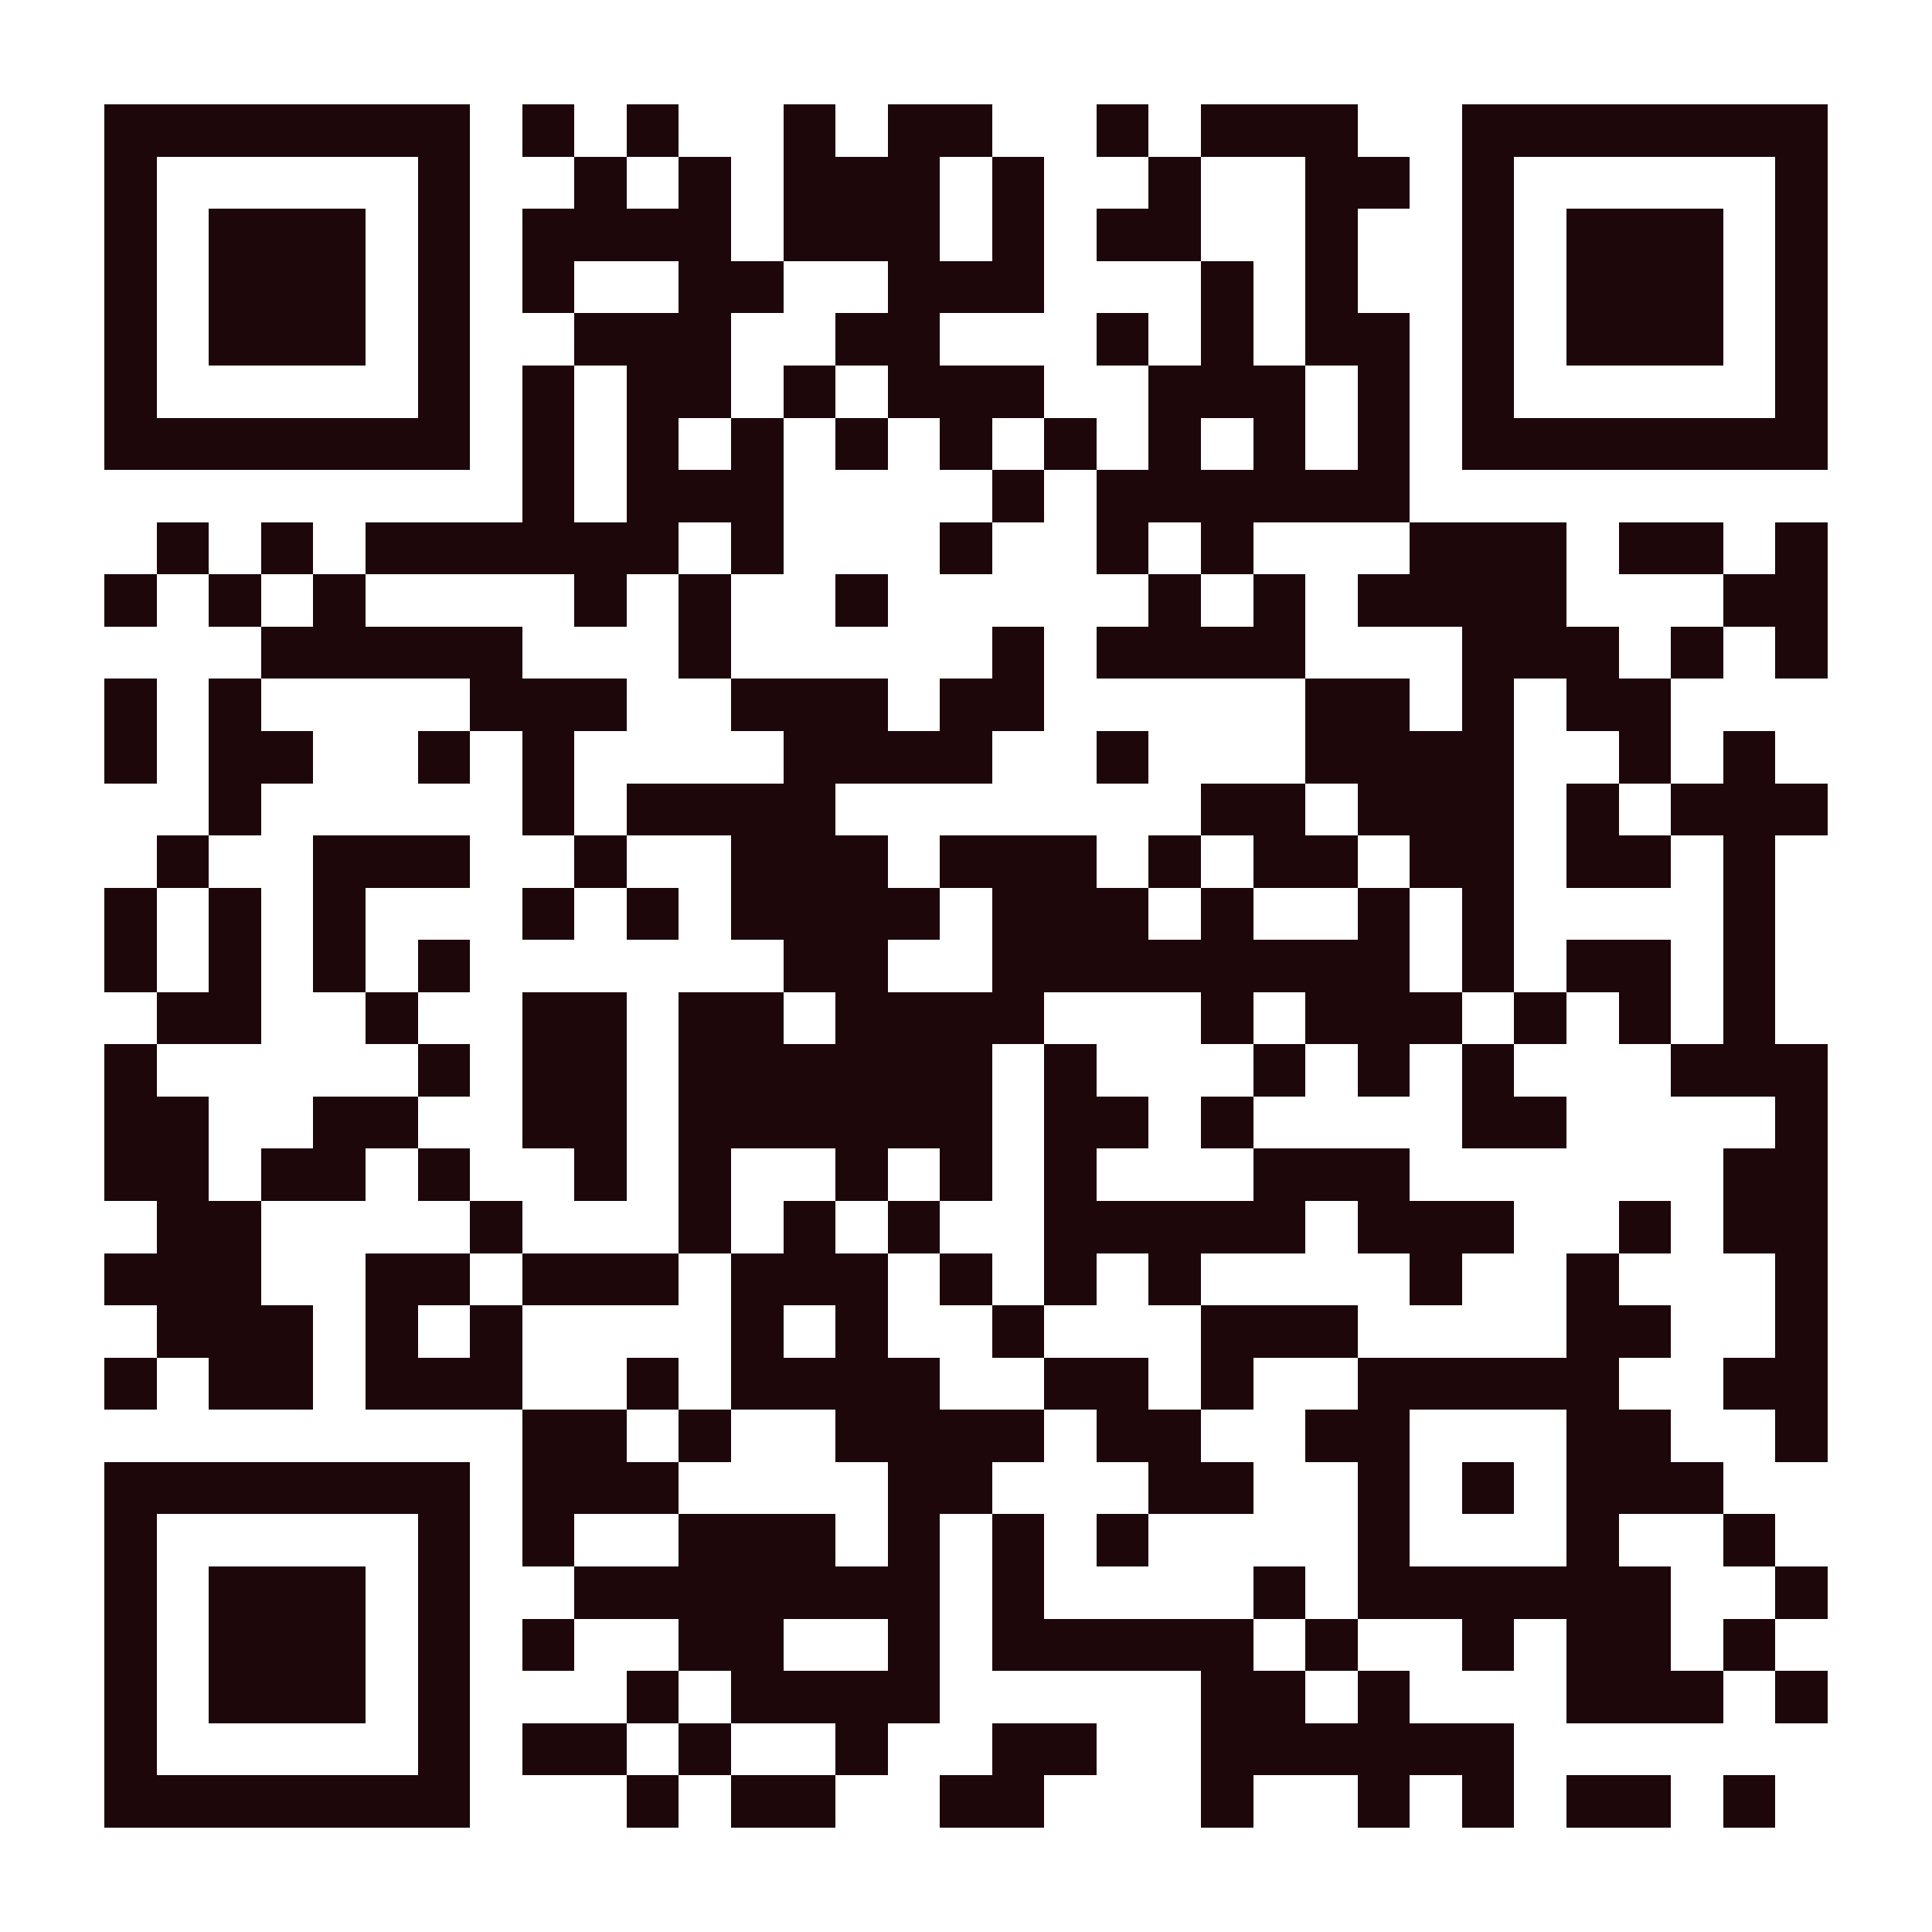
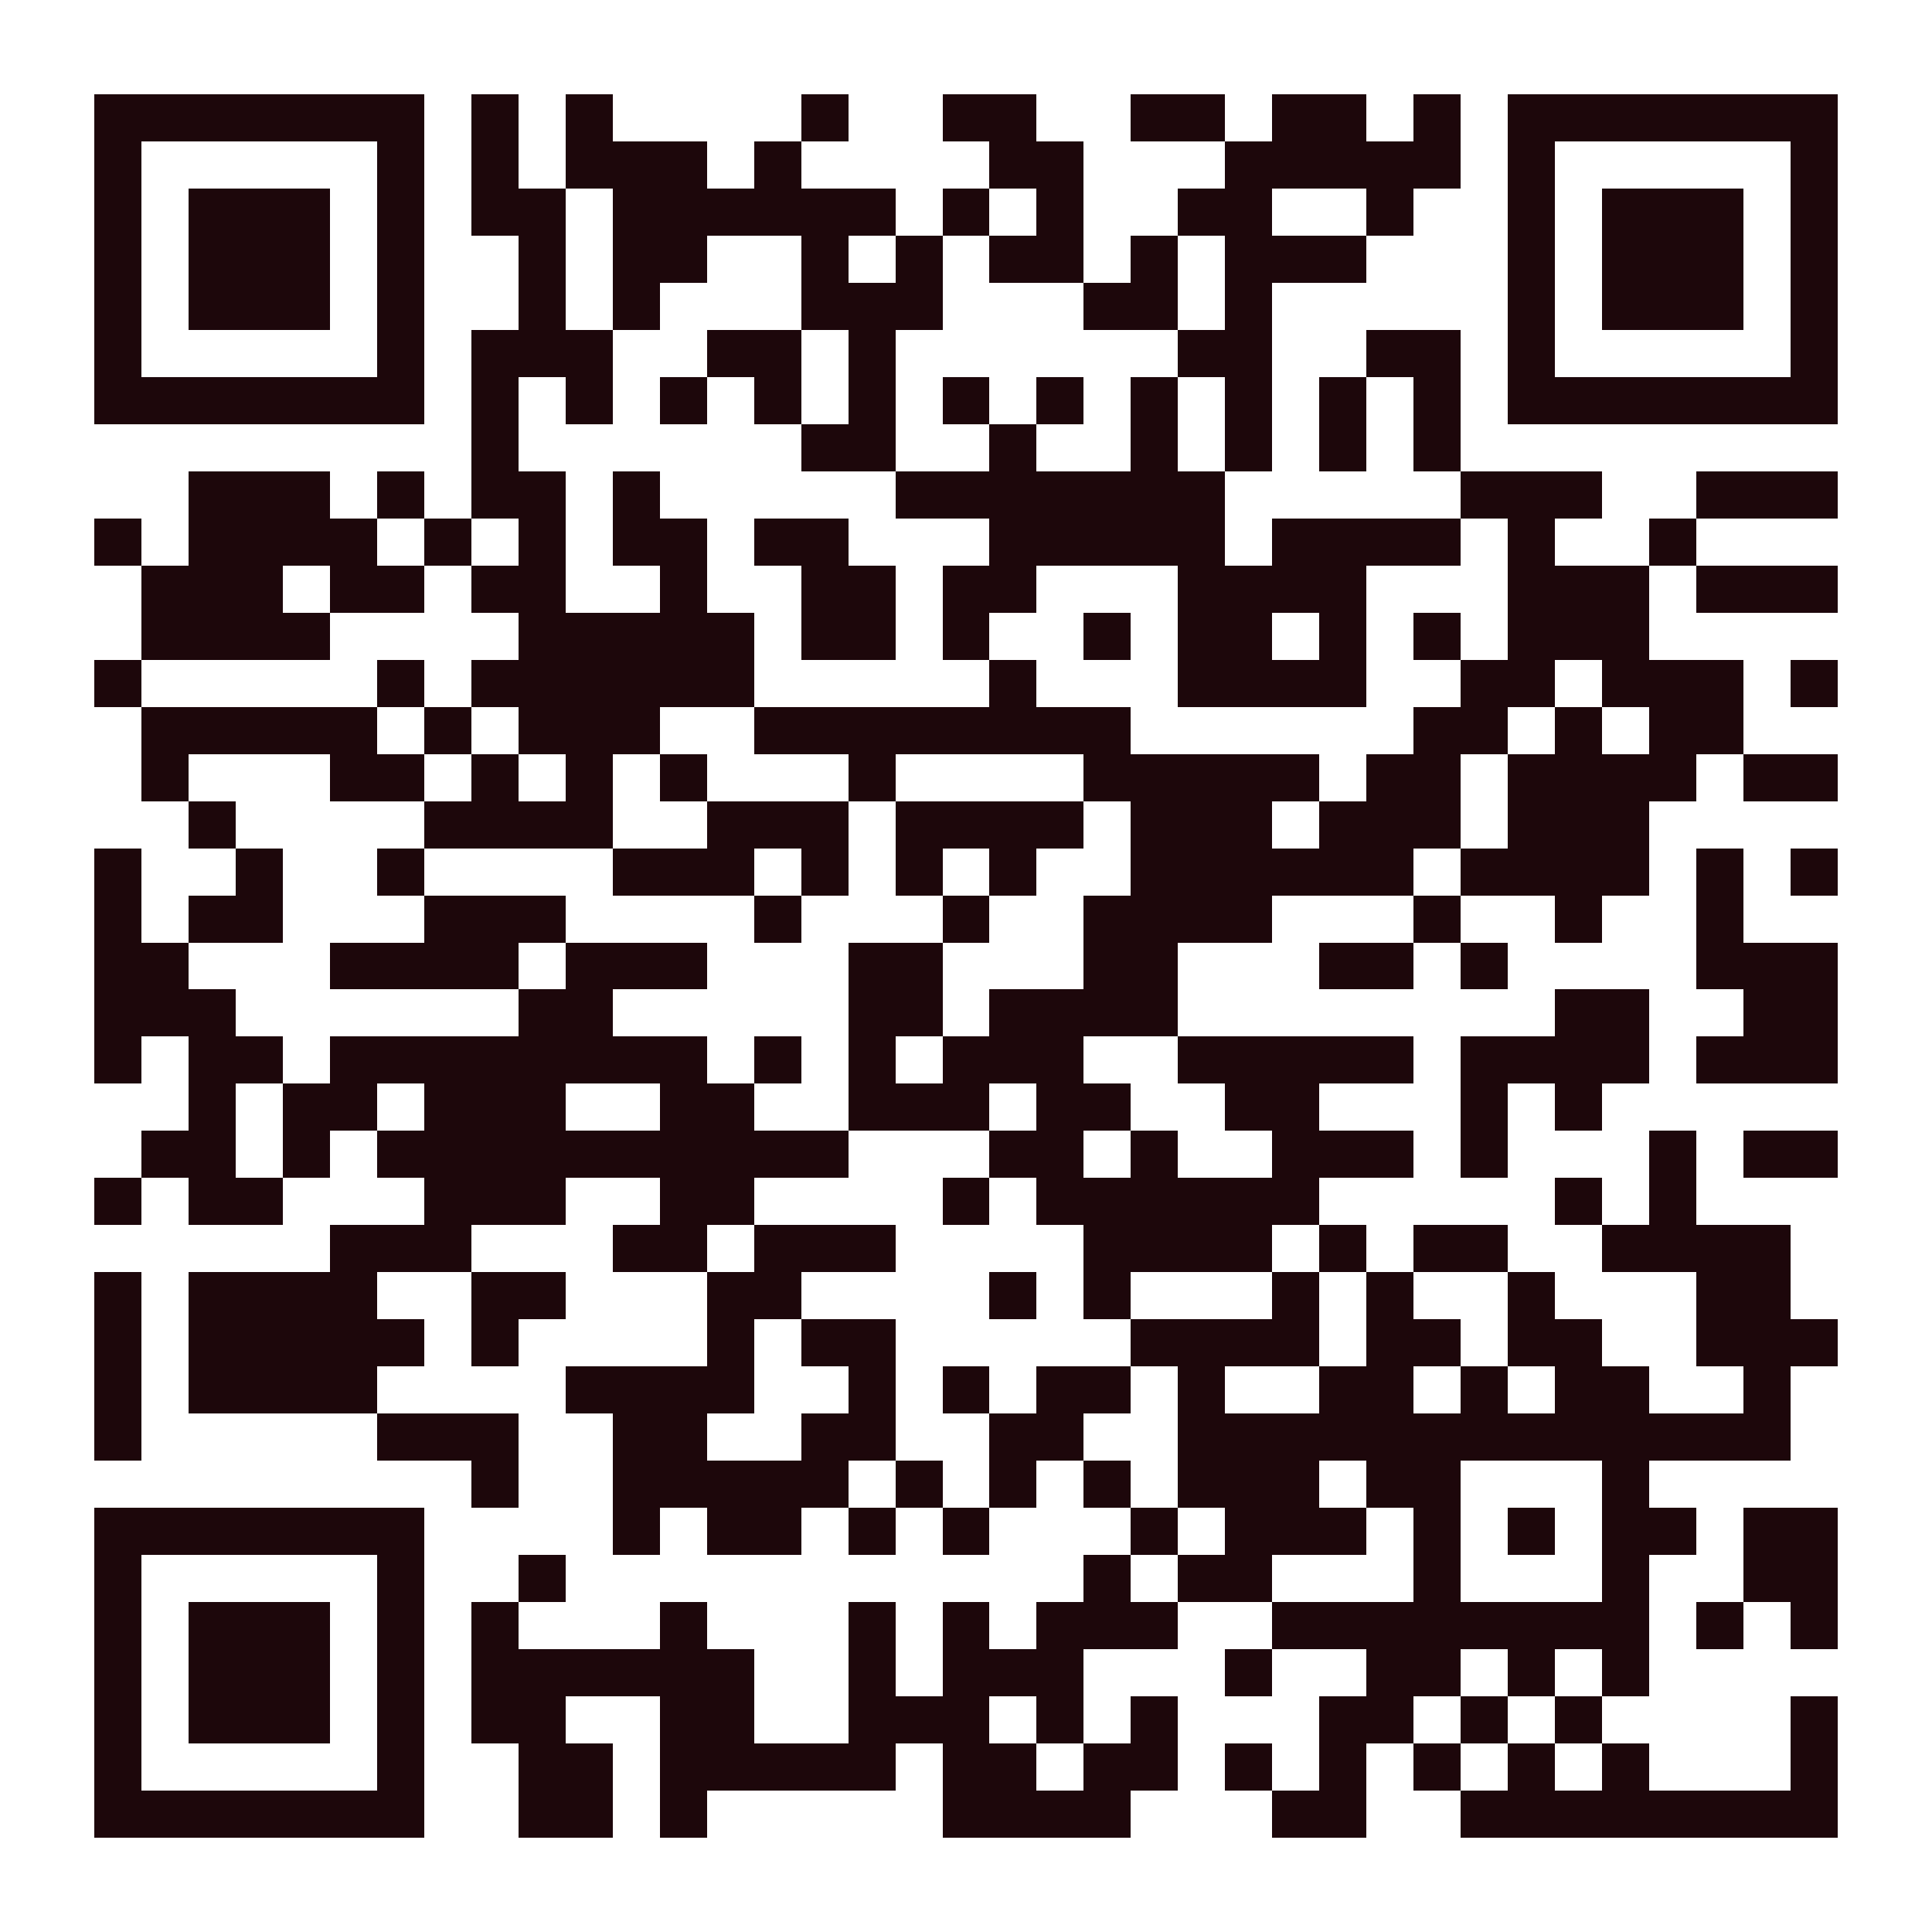
- <svg xmlns="http://www.w3.org/2000/svg" viewBox="-2 -2 37 37" shape-rendering="crispEdges">
-   <rect x="-2" y="-2" width="37" height="37" fill="#fff" />
-   <path fill="#1d070b" d="M0,0h1v1h-1zM1,0h1v1h-1zM2,0h1v1h-1zM3,0h1v1h-1zM4,0h1v1h-1zM5,0h1v1h-1zM6,0h1v1h-1zM8,0h1v1h-1zM10,0h1v1h-1zM13,0h1v1h-1zM15,0h1v1h-1zM16,0h1v1h-1zM19,0h1v1h-1zM21,0h1v1h-1zM22,0h1v1h-1zM23,0h1v1h-1zM26,0h1v1h-1zM27,0h1v1h-1zM28,0h1v1h-1zM29,0h1v1h-1zM30,0h1v1h-1zM31,0h1v1h-1zM32,0h1v1h-1zM0,1h1v1h-1zM6,1h1v1h-1zM9,1h1v1h-1zM11,1h1v1h-1zM13,1h1v1h-1zM14,1h1v1h-1zM15,1h1v1h-1zM17,1h1v1h-1zM20,1h1v1h-1zM23,1h1v1h-1zM24,1h1v1h-1zM26,1h1v1h-1zM32,1h1v1h-1zM0,2h1v1h-1zM2,2h1v1h-1zM3,2h1v1h-1zM4,2h1v1h-1zM6,2h1v1h-1zM8,2h1v1h-1zM9,2h1v1h-1zM10,2h1v1h-1zM11,2h1v1h-1zM13,2h1v1h-1zM14,2h1v1h-1zM15,2h1v1h-1zM17,2h1v1h-1zM19,2h1v1h-1zM20,2h1v1h-1zM23,2h1v1h-1zM26,2h1v1h-1zM28,2h1v1h-1zM29,2h1v1h-1zM30,2h1v1h-1zM32,2h1v1h-1zM0,3h1v1h-1zM2,3h1v1h-1zM3,3h1v1h-1zM4,3h1v1h-1zM6,3h1v1h-1zM8,3h1v1h-1zM11,3h1v1h-1zM12,3h1v1h-1zM15,3h1v1h-1zM16,3h1v1h-1zM17,3h1v1h-1zM21,3h1v1h-1zM23,3h1v1h-1zM26,3h1v1h-1zM28,3h1v1h-1zM29,3h1v1h-1zM30,3h1v1h-1zM32,3h1v1h-1zM0,4h1v1h-1zM2,4h1v1h-1zM3,4h1v1h-1zM4,4h1v1h-1zM6,4h1v1h-1zM9,4h1v1h-1zM10,4h1v1h-1zM11,4h1v1h-1zM14,4h1v1h-1zM15,4h1v1h-1zM19,4h1v1h-1zM21,4h1v1h-1zM23,4h1v1h-1zM24,4h1v1h-1zM26,4h1v1h-1zM28,4h1v1h-1zM29,4h1v1h-1zM30,4h1v1h-1zM32,4h1v1h-1zM0,5h1v1h-1zM6,5h1v1h-1zM8,5h1v1h-1zM10,5h1v1h-1zM11,5h1v1h-1zM13,5h1v1h-1zM15,5h1v1h-1zM16,5h1v1h-1zM17,5h1v1h-1zM20,5h1v1h-1zM21,5h1v1h-1zM22,5h1v1h-1zM24,5h1v1h-1zM26,5h1v1h-1zM32,5h1v1h-1zM0,6h1v1h-1zM1,6h1v1h-1zM2,6h1v1h-1zM3,6h1v1h-1zM4,6h1v1h-1zM5,6h1v1h-1zM6,6h1v1h-1zM8,6h1v1h-1zM10,6h1v1h-1zM12,6h1v1h-1zM14,6h1v1h-1zM16,6h1v1h-1zM18,6h1v1h-1zM20,6h1v1h-1zM22,6h1v1h-1zM24,6h1v1h-1zM26,6h1v1h-1zM27,6h1v1h-1zM28,6h1v1h-1zM29,6h1v1h-1zM30,6h1v1h-1zM31,6h1v1h-1zM32,6h1v1h-1zM8,7h1v1h-1zM10,7h1v1h-1zM11,7h1v1h-1zM12,7h1v1h-1zM17,7h1v1h-1zM19,7h1v1h-1zM20,7h1v1h-1zM21,7h1v1h-1zM22,7h1v1h-1zM23,7h1v1h-1zM24,7h1v1h-1zM1,8h1v1h-1zM3,8h1v1h-1zM5,8h1v1h-1zM6,8h1v1h-1zM7,8h1v1h-1zM8,8h1v1h-1zM9,8h1v1h-1zM10,8h1v1h-1zM12,8h1v1h-1zM16,8h1v1h-1zM19,8h1v1h-1zM21,8h1v1h-1zM25,8h1v1h-1zM26,8h1v1h-1zM27,8h1v1h-1zM29,8h1v1h-1zM30,8h1v1h-1zM32,8h1v1h-1zM0,9h1v1h-1zM2,9h1v1h-1zM4,9h1v1h-1zM9,9h1v1h-1zM11,9h1v1h-1zM14,9h1v1h-1zM20,9h1v1h-1zM22,9h1v1h-1zM24,9h1v1h-1zM25,9h1v1h-1zM26,9h1v1h-1zM27,9h1v1h-1zM31,9h1v1h-1zM32,9h1v1h-1zM3,10h1v1h-1zM4,10h1v1h-1zM5,10h1v1h-1zM6,10h1v1h-1zM7,10h1v1h-1zM11,10h1v1h-1zM17,10h1v1h-1zM19,10h1v1h-1zM20,10h1v1h-1zM21,10h1v1h-1zM22,10h1v1h-1zM26,10h1v1h-1zM27,10h1v1h-1zM28,10h1v1h-1zM30,10h1v1h-1zM32,10h1v1h-1zM0,11h1v1h-1zM2,11h1v1h-1zM7,11h1v1h-1zM8,11h1v1h-1zM9,11h1v1h-1zM12,11h1v1h-1zM13,11h1v1h-1zM14,11h1v1h-1zM16,11h1v1h-1zM17,11h1v1h-1zM23,11h1v1h-1zM24,11h1v1h-1zM26,11h1v1h-1zM28,11h1v1h-1zM29,11h1v1h-1zM0,12h1v1h-1zM2,12h1v1h-1zM3,12h1v1h-1zM6,12h1v1h-1zM8,12h1v1h-1zM13,12h1v1h-1zM14,12h1v1h-1zM15,12h1v1h-1zM16,12h1v1h-1zM19,12h1v1h-1zM23,12h1v1h-1zM24,12h1v1h-1zM25,12h1v1h-1zM26,12h1v1h-1zM29,12h1v1h-1zM31,12h1v1h-1zM2,13h1v1h-1zM8,13h1v1h-1zM10,13h1v1h-1zM11,13h1v1h-1zM12,13h1v1h-1zM13,13h1v1h-1zM21,13h1v1h-1zM22,13h1v1h-1zM24,13h1v1h-1zM25,13h1v1h-1zM26,13h1v1h-1zM28,13h1v1h-1zM30,13h1v1h-1zM31,13h1v1h-1zM32,13h1v1h-1zM1,14h1v1h-1zM4,14h1v1h-1zM5,14h1v1h-1zM6,14h1v1h-1zM9,14h1v1h-1zM12,14h1v1h-1zM13,14h1v1h-1zM14,14h1v1h-1zM16,14h1v1h-1zM17,14h1v1h-1zM18,14h1v1h-1zM20,14h1v1h-1zM22,14h1v1h-1zM23,14h1v1h-1zM25,14h1v1h-1zM26,14h1v1h-1zM28,14h1v1h-1zM29,14h1v1h-1zM31,14h1v1h-1zM0,15h1v1h-1zM2,15h1v1h-1zM4,15h1v1h-1zM8,15h1v1h-1zM10,15h1v1h-1zM12,15h1v1h-1zM13,15h1v1h-1zM14,15h1v1h-1zM15,15h1v1h-1zM17,15h1v1h-1zM18,15h1v1h-1zM19,15h1v1h-1zM21,15h1v1h-1zM24,15h1v1h-1zM26,15h1v1h-1zM31,15h1v1h-1zM0,16h1v1h-1zM2,16h1v1h-1zM4,16h1v1h-1zM6,16h1v1h-1zM13,16h1v1h-1zM14,16h1v1h-1zM17,16h1v1h-1zM18,16h1v1h-1zM19,16h1v1h-1zM20,16h1v1h-1zM21,16h1v1h-1zM22,16h1v1h-1zM23,16h1v1h-1zM24,16h1v1h-1zM26,16h1v1h-1zM28,16h1v1h-1zM29,16h1v1h-1zM31,16h1v1h-1zM1,17h1v1h-1zM2,17h1v1h-1zM5,17h1v1h-1zM8,17h1v1h-1zM9,17h1v1h-1zM11,17h1v1h-1zM12,17h1v1h-1zM14,17h1v1h-1zM15,17h1v1h-1zM16,17h1v1h-1zM17,17h1v1h-1zM21,17h1v1h-1zM23,17h1v1h-1zM24,17h1v1h-1zM25,17h1v1h-1zM27,17h1v1h-1zM29,17h1v1h-1zM31,17h1v1h-1zM0,18h1v1h-1zM6,18h1v1h-1zM8,18h1v1h-1zM9,18h1v1h-1zM11,18h1v1h-1zM12,18h1v1h-1zM13,18h1v1h-1zM14,18h1v1h-1zM15,18h1v1h-1zM16,18h1v1h-1zM18,18h1v1h-1zM22,18h1v1h-1zM24,18h1v1h-1zM26,18h1v1h-1zM30,18h1v1h-1zM31,18h1v1h-1zM32,18h1v1h-1zM0,19h1v1h-1zM1,19h1v1h-1zM4,19h1v1h-1zM5,19h1v1h-1zM8,19h1v1h-1zM9,19h1v1h-1zM11,19h1v1h-1zM12,19h1v1h-1zM13,19h1v1h-1zM14,19h1v1h-1zM15,19h1v1h-1zM16,19h1v1h-1zM18,19h1v1h-1zM19,19h1v1h-1zM21,19h1v1h-1zM26,19h1v1h-1zM27,19h1v1h-1zM32,19h1v1h-1zM0,20h1v1h-1zM1,20h1v1h-1zM3,20h1v1h-1zM4,20h1v1h-1zM6,20h1v1h-1zM9,20h1v1h-1zM11,20h1v1h-1zM14,20h1v1h-1zM16,20h1v1h-1zM18,20h1v1h-1zM22,20h1v1h-1zM23,20h1v1h-1zM24,20h1v1h-1zM31,20h1v1h-1zM32,20h1v1h-1zM1,21h1v1h-1zM2,21h1v1h-1zM7,21h1v1h-1zM11,21h1v1h-1zM13,21h1v1h-1zM15,21h1v1h-1zM18,21h1v1h-1zM19,21h1v1h-1zM20,21h1v1h-1zM21,21h1v1h-1zM22,21h1v1h-1zM24,21h1v1h-1zM25,21h1v1h-1zM26,21h1v1h-1zM29,21h1v1h-1zM31,21h1v1h-1zM32,21h1v1h-1zM0,22h1v1h-1zM1,22h1v1h-1zM2,22h1v1h-1zM5,22h1v1h-1zM6,22h1v1h-1zM8,22h1v1h-1zM9,22h1v1h-1zM10,22h1v1h-1zM12,22h1v1h-1zM13,22h1v1h-1zM14,22h1v1h-1zM16,22h1v1h-1zM18,22h1v1h-1zM20,22h1v1h-1zM25,22h1v1h-1zM28,22h1v1h-1zM32,22h1v1h-1zM1,23h1v1h-1zM2,23h1v1h-1zM3,23h1v1h-1zM5,23h1v1h-1zM7,23h1v1h-1zM12,23h1v1h-1zM14,23h1v1h-1zM17,23h1v1h-1zM21,23h1v1h-1zM22,23h1v1h-1zM23,23h1v1h-1zM28,23h1v1h-1zM29,23h1v1h-1zM32,23h1v1h-1zM0,24h1v1h-1zM2,24h1v1h-1zM3,24h1v1h-1zM5,24h1v1h-1zM6,24h1v1h-1zM7,24h1v1h-1zM10,24h1v1h-1zM12,24h1v1h-1zM13,24h1v1h-1zM14,24h1v1h-1zM15,24h1v1h-1zM18,24h1v1h-1zM19,24h1v1h-1zM21,24h1v1h-1zM24,24h1v1h-1zM25,24h1v1h-1zM26,24h1v1h-1zM27,24h1v1h-1zM28,24h1v1h-1zM31,24h1v1h-1zM32,24h1v1h-1zM8,25h1v1h-1zM9,25h1v1h-1zM11,25h1v1h-1zM14,25h1v1h-1zM15,25h1v1h-1zM16,25h1v1h-1zM17,25h1v1h-1zM19,25h1v1h-1zM20,25h1v1h-1zM23,25h1v1h-1zM24,25h1v1h-1zM28,25h1v1h-1zM29,25h1v1h-1zM32,25h1v1h-1zM0,26h1v1h-1zM1,26h1v1h-1zM2,26h1v1h-1zM3,26h1v1h-1zM4,26h1v1h-1zM5,26h1v1h-1zM6,26h1v1h-1zM8,26h1v1h-1zM9,26h1v1h-1zM10,26h1v1h-1zM15,26h1v1h-1zM16,26h1v1h-1zM20,26h1v1h-1zM21,26h1v1h-1zM24,26h1v1h-1zM26,26h1v1h-1zM28,26h1v1h-1zM29,26h1v1h-1zM30,26h1v1h-1zM0,27h1v1h-1zM6,27h1v1h-1zM8,27h1v1h-1zM11,27h1v1h-1zM12,27h1v1h-1zM13,27h1v1h-1zM15,27h1v1h-1zM17,27h1v1h-1zM19,27h1v1h-1zM24,27h1v1h-1zM28,27h1v1h-1zM31,27h1v1h-1zM0,28h1v1h-1zM2,28h1v1h-1zM3,28h1v1h-1zM4,28h1v1h-1zM6,28h1v1h-1zM9,28h1v1h-1zM10,28h1v1h-1zM11,28h1v1h-1zM12,28h1v1h-1zM13,28h1v1h-1zM14,28h1v1h-1zM15,28h1v1h-1zM17,28h1v1h-1zM22,28h1v1h-1zM24,28h1v1h-1zM25,28h1v1h-1zM26,28h1v1h-1zM27,28h1v1h-1zM28,28h1v1h-1zM29,28h1v1h-1zM32,28h1v1h-1zM0,29h1v1h-1zM2,29h1v1h-1zM3,29h1v1h-1zM4,29h1v1h-1zM6,29h1v1h-1zM8,29h1v1h-1zM11,29h1v1h-1zM12,29h1v1h-1zM15,29h1v1h-1zM17,29h1v1h-1zM18,29h1v1h-1zM19,29h1v1h-1zM20,29h1v1h-1zM21,29h1v1h-1zM23,29h1v1h-1zM26,29h1v1h-1zM28,29h1v1h-1zM29,29h1v1h-1zM31,29h1v1h-1zM0,30h1v1h-1zM2,30h1v1h-1zM3,30h1v1h-1zM4,30h1v1h-1zM6,30h1v1h-1zM10,30h1v1h-1zM12,30h1v1h-1zM13,30h1v1h-1zM14,30h1v1h-1zM15,30h1v1h-1zM21,30h1v1h-1zM22,30h1v1h-1zM24,30h1v1h-1zM28,30h1v1h-1zM29,30h1v1h-1zM30,30h1v1h-1zM32,30h1v1h-1zM0,31h1v1h-1zM6,31h1v1h-1zM8,31h1v1h-1zM9,31h1v1h-1zM11,31h1v1h-1zM14,31h1v1h-1zM17,31h1v1h-1zM18,31h1v1h-1zM21,31h1v1h-1zM22,31h1v1h-1zM23,31h1v1h-1zM24,31h1v1h-1zM25,31h1v1h-1zM26,31h1v1h-1zM0,32h1v1h-1zM1,32h1v1h-1zM2,32h1v1h-1zM3,32h1v1h-1zM4,32h1v1h-1zM5,32h1v1h-1zM6,32h1v1h-1zM10,32h1v1h-1zM12,32h1v1h-1zM13,32h1v1h-1zM16,32h1v1h-1zM17,32h1v1h-1zM21,32h1v1h-1zM24,32h1v1h-1zM26,32h1v1h-1zM28,32h1v1h-1zM29,32h1v1h-1zM31,32h1v1h-1z" />
+ <svg xmlns="http://www.w3.org/2000/svg" viewBox="-2 -2 41 41" shape-rendering="crispEdges">
+   <rect x="-2" y="-2" width="41" height="41" fill="#fff" />
+   <path fill="#1d070b" d="M0,0h1v1h-1zM1,0h1v1h-1zM2,0h1v1h-1zM3,0h1v1h-1zM4,0h1v1h-1zM5,0h1v1h-1zM6,0h1v1h-1zM8,0h1v1h-1zM10,0h1v1h-1zM15,0h1v1h-1zM18,0h1v1h-1zM19,0h1v1h-1zM22,0h1v1h-1zM23,0h1v1h-1zM25,0h1v1h-1zM26,0h1v1h-1zM28,0h1v1h-1zM30,0h1v1h-1zM31,0h1v1h-1zM32,0h1v1h-1zM33,0h1v1h-1zM34,0h1v1h-1zM35,0h1v1h-1zM36,0h1v1h-1zM0,1h1v1h-1zM6,1h1v1h-1zM8,1h1v1h-1zM10,1h1v1h-1zM11,1h1v1h-1zM12,1h1v1h-1zM14,1h1v1h-1zM19,1h1v1h-1zM20,1h1v1h-1zM24,1h1v1h-1zM25,1h1v1h-1zM26,1h1v1h-1zM27,1h1v1h-1zM28,1h1v1h-1zM30,1h1v1h-1zM36,1h1v1h-1zM0,2h1v1h-1zM2,2h1v1h-1zM3,2h1v1h-1zM4,2h1v1h-1zM6,2h1v1h-1zM8,2h1v1h-1zM9,2h1v1h-1zM11,2h1v1h-1zM12,2h1v1h-1zM13,2h1v1h-1zM14,2h1v1h-1zM15,2h1v1h-1zM16,2h1v1h-1zM18,2h1v1h-1zM20,2h1v1h-1zM23,2h1v1h-1zM24,2h1v1h-1zM27,2h1v1h-1zM30,2h1v1h-1zM32,2h1v1h-1zM33,2h1v1h-1zM34,2h1v1h-1zM36,2h1v1h-1zM0,3h1v1h-1zM2,3h1v1h-1zM3,3h1v1h-1zM4,3h1v1h-1zM6,3h1v1h-1zM9,3h1v1h-1zM11,3h1v1h-1zM12,3h1v1h-1zM15,3h1v1h-1zM17,3h1v1h-1zM19,3h1v1h-1zM20,3h1v1h-1zM22,3h1v1h-1zM24,3h1v1h-1zM25,3h1v1h-1zM26,3h1v1h-1zM30,3h1v1h-1zM32,3h1v1h-1zM33,3h1v1h-1zM34,3h1v1h-1zM36,3h1v1h-1zM0,4h1v1h-1zM2,4h1v1h-1zM3,4h1v1h-1zM4,4h1v1h-1zM6,4h1v1h-1zM9,4h1v1h-1zM11,4h1v1h-1zM15,4h1v1h-1zM16,4h1v1h-1zM17,4h1v1h-1zM21,4h1v1h-1zM22,4h1v1h-1zM24,4h1v1h-1zM30,4h1v1h-1zM32,4h1v1h-1zM33,4h1v1h-1zM34,4h1v1h-1zM36,4h1v1h-1zM0,5h1v1h-1zM6,5h1v1h-1zM8,5h1v1h-1zM9,5h1v1h-1zM10,5h1v1h-1zM13,5h1v1h-1zM14,5h1v1h-1zM16,5h1v1h-1zM23,5h1v1h-1zM24,5h1v1h-1zM27,5h1v1h-1zM28,5h1v1h-1zM30,5h1v1h-1zM36,5h1v1h-1zM0,6h1v1h-1zM1,6h1v1h-1zM2,6h1v1h-1zM3,6h1v1h-1zM4,6h1v1h-1zM5,6h1v1h-1zM6,6h1v1h-1zM8,6h1v1h-1zM10,6h1v1h-1zM12,6h1v1h-1zM14,6h1v1h-1zM16,6h1v1h-1zM18,6h1v1h-1zM20,6h1v1h-1zM22,6h1v1h-1zM24,6h1v1h-1zM26,6h1v1h-1zM28,6h1v1h-1zM30,6h1v1h-1zM31,6h1v1h-1zM32,6h1v1h-1zM33,6h1v1h-1zM34,6h1v1h-1zM35,6h1v1h-1zM36,6h1v1h-1zM8,7h1v1h-1zM15,7h1v1h-1zM16,7h1v1h-1zM19,7h1v1h-1zM22,7h1v1h-1zM24,7h1v1h-1zM26,7h1v1h-1zM28,7h1v1h-1zM2,8h1v1h-1zM3,8h1v1h-1zM4,8h1v1h-1zM6,8h1v1h-1zM8,8h1v1h-1zM9,8h1v1h-1zM11,8h1v1h-1zM17,8h1v1h-1zM18,8h1v1h-1zM19,8h1v1h-1zM20,8h1v1h-1zM21,8h1v1h-1zM22,8h1v1h-1zM23,8h1v1h-1zM29,8h1v1h-1zM30,8h1v1h-1zM31,8h1v1h-1zM34,8h1v1h-1zM35,8h1v1h-1zM36,8h1v1h-1zM0,9h1v1h-1zM2,9h1v1h-1zM3,9h1v1h-1zM4,9h1v1h-1zM5,9h1v1h-1zM7,9h1v1h-1zM9,9h1v1h-1zM11,9h1v1h-1zM12,9h1v1h-1zM14,9h1v1h-1zM15,9h1v1h-1zM19,9h1v1h-1zM20,9h1v1h-1zM21,9h1v1h-1zM22,9h1v1h-1zM23,9h1v1h-1zM25,9h1v1h-1zM26,9h1v1h-1zM27,9h1v1h-1zM28,9h1v1h-1zM30,9h1v1h-1zM33,9h1v1h-1zM1,10h1v1h-1zM2,10h1v1h-1zM3,10h1v1h-1zM5,10h1v1h-1zM6,10h1v1h-1zM8,10h1v1h-1zM9,10h1v1h-1zM12,10h1v1h-1zM15,10h1v1h-1zM16,10h1v1h-1zM18,10h1v1h-1zM19,10h1v1h-1zM23,10h1v1h-1zM24,10h1v1h-1zM25,10h1v1h-1zM26,10h1v1h-1zM30,10h1v1h-1zM31,10h1v1h-1zM32,10h1v1h-1zM34,10h1v1h-1zM35,10h1v1h-1zM36,10h1v1h-1zM1,11h1v1h-1zM2,11h1v1h-1zM3,11h1v1h-1zM4,11h1v1h-1zM9,11h1v1h-1zM10,11h1v1h-1zM11,11h1v1h-1zM12,11h1v1h-1zM13,11h1v1h-1zM15,11h1v1h-1zM16,11h1v1h-1zM18,11h1v1h-1zM21,11h1v1h-1zM23,11h1v1h-1zM24,11h1v1h-1zM26,11h1v1h-1zM28,11h1v1h-1zM30,11h1v1h-1zM31,11h1v1h-1zM32,11h1v1h-1zM0,12h1v1h-1zM6,12h1v1h-1zM8,12h1v1h-1zM9,12h1v1h-1zM10,12h1v1h-1zM11,12h1v1h-1zM12,12h1v1h-1zM13,12h1v1h-1zM19,12h1v1h-1zM23,12h1v1h-1zM24,12h1v1h-1zM25,12h1v1h-1zM26,12h1v1h-1zM29,12h1v1h-1zM30,12h1v1h-1zM32,12h1v1h-1zM33,12h1v1h-1zM34,12h1v1h-1zM36,12h1v1h-1zM1,13h1v1h-1zM2,13h1v1h-1zM3,13h1v1h-1zM4,13h1v1h-1zM5,13h1v1h-1zM7,13h1v1h-1zM9,13h1v1h-1zM10,13h1v1h-1zM11,13h1v1h-1zM14,13h1v1h-1zM15,13h1v1h-1zM16,13h1v1h-1zM17,13h1v1h-1zM18,13h1v1h-1zM19,13h1v1h-1zM20,13h1v1h-1zM21,13h1v1h-1zM28,13h1v1h-1zM29,13h1v1h-1zM31,13h1v1h-1zM33,13h1v1h-1zM34,13h1v1h-1zM1,14h1v1h-1zM5,14h1v1h-1zM6,14h1v1h-1zM8,14h1v1h-1zM10,14h1v1h-1zM12,14h1v1h-1zM16,14h1v1h-1zM21,14h1v1h-1zM22,14h1v1h-1zM23,14h1v1h-1zM24,14h1v1h-1zM25,14h1v1h-1zM27,14h1v1h-1zM28,14h1v1h-1zM30,14h1v1h-1zM31,14h1v1h-1zM32,14h1v1h-1zM33,14h1v1h-1zM35,14h1v1h-1zM36,14h1v1h-1zM2,15h1v1h-1zM7,15h1v1h-1zM8,15h1v1h-1zM9,15h1v1h-1zM10,15h1v1h-1zM13,15h1v1h-1zM14,15h1v1h-1zM15,15h1v1h-1zM17,15h1v1h-1zM18,15h1v1h-1zM19,15h1v1h-1zM20,15h1v1h-1zM22,15h1v1h-1zM23,15h1v1h-1zM24,15h1v1h-1zM26,15h1v1h-1zM27,15h1v1h-1zM28,15h1v1h-1zM30,15h1v1h-1zM31,15h1v1h-1zM32,15h1v1h-1zM0,16h1v1h-1zM3,16h1v1h-1zM6,16h1v1h-1zM11,16h1v1h-1zM12,16h1v1h-1zM13,16h1v1h-1zM15,16h1v1h-1zM17,16h1v1h-1zM19,16h1v1h-1zM22,16h1v1h-1zM23,16h1v1h-1zM24,16h1v1h-1zM25,16h1v1h-1zM26,16h1v1h-1zM27,16h1v1h-1zM29,16h1v1h-1zM30,16h1v1h-1zM31,16h1v1h-1zM32,16h1v1h-1zM34,16h1v1h-1zM36,16h1v1h-1zM0,17h1v1h-1zM2,17h1v1h-1zM3,17h1v1h-1zM7,17h1v1h-1zM8,17h1v1h-1zM9,17h1v1h-1zM14,17h1v1h-1zM18,17h1v1h-1zM21,17h1v1h-1zM22,17h1v1h-1zM23,17h1v1h-1zM24,17h1v1h-1zM28,17h1v1h-1zM31,17h1v1h-1zM34,17h1v1h-1zM0,18h1v1h-1zM1,18h1v1h-1zM5,18h1v1h-1zM6,18h1v1h-1zM7,18h1v1h-1zM8,18h1v1h-1zM10,18h1v1h-1zM11,18h1v1h-1zM12,18h1v1h-1zM16,18h1v1h-1zM17,18h1v1h-1zM21,18h1v1h-1zM22,18h1v1h-1zM26,18h1v1h-1zM27,18h1v1h-1zM29,18h1v1h-1zM34,18h1v1h-1zM35,18h1v1h-1zM36,18h1v1h-1zM0,19h1v1h-1zM1,19h1v1h-1zM2,19h1v1h-1zM9,19h1v1h-1zM10,19h1v1h-1zM16,19h1v1h-1zM17,19h1v1h-1zM19,19h1v1h-1zM20,19h1v1h-1zM21,19h1v1h-1zM22,19h1v1h-1zM31,19h1v1h-1zM32,19h1v1h-1zM35,19h1v1h-1zM36,19h1v1h-1zM0,20h1v1h-1zM2,20h1v1h-1zM3,20h1v1h-1zM5,20h1v1h-1zM6,20h1v1h-1zM7,20h1v1h-1zM8,20h1v1h-1zM9,20h1v1h-1zM10,20h1v1h-1zM11,20h1v1h-1zM12,20h1v1h-1zM14,20h1v1h-1zM16,20h1v1h-1zM18,20h1v1h-1zM19,20h1v1h-1zM20,20h1v1h-1zM23,20h1v1h-1zM24,20h1v1h-1zM25,20h1v1h-1zM26,20h1v1h-1zM27,20h1v1h-1zM29,20h1v1h-1zM30,20h1v1h-1zM31,20h1v1h-1zM32,20h1v1h-1zM34,20h1v1h-1zM35,20h1v1h-1zM36,20h1v1h-1zM2,21h1v1h-1zM4,21h1v1h-1zM5,21h1v1h-1zM7,21h1v1h-1zM8,21h1v1h-1zM9,21h1v1h-1zM12,21h1v1h-1zM13,21h1v1h-1zM16,21h1v1h-1zM17,21h1v1h-1zM18,21h1v1h-1zM20,21h1v1h-1zM21,21h1v1h-1zM24,21h1v1h-1zM25,21h1v1h-1zM29,21h1v1h-1zM31,21h1v1h-1zM1,22h1v1h-1zM2,22h1v1h-1zM4,22h1v1h-1zM6,22h1v1h-1zM7,22h1v1h-1zM8,22h1v1h-1zM9,22h1v1h-1zM10,22h1v1h-1zM11,22h1v1h-1zM12,22h1v1h-1zM13,22h1v1h-1zM14,22h1v1h-1zM15,22h1v1h-1zM19,22h1v1h-1zM20,22h1v1h-1zM22,22h1v1h-1zM25,22h1v1h-1zM26,22h1v1h-1zM27,22h1v1h-1zM29,22h1v1h-1zM33,22h1v1h-1zM35,22h1v1h-1zM36,22h1v1h-1zM0,23h1v1h-1zM2,23h1v1h-1zM3,23h1v1h-1zM7,23h1v1h-1zM8,23h1v1h-1zM9,23h1v1h-1zM12,23h1v1h-1zM13,23h1v1h-1zM18,23h1v1h-1zM20,23h1v1h-1zM21,23h1v1h-1zM22,23h1v1h-1zM23,23h1v1h-1zM24,23h1v1h-1zM25,23h1v1h-1zM31,23h1v1h-1zM33,23h1v1h-1zM5,24h1v1h-1zM6,24h1v1h-1zM7,24h1v1h-1zM11,24h1v1h-1zM12,24h1v1h-1zM14,24h1v1h-1zM15,24h1v1h-1zM16,24h1v1h-1zM21,24h1v1h-1zM22,24h1v1h-1zM23,24h1v1h-1zM24,24h1v1h-1zM26,24h1v1h-1zM28,24h1v1h-1zM29,24h1v1h-1zM32,24h1v1h-1zM33,24h1v1h-1zM34,24h1v1h-1zM35,24h1v1h-1zM0,25h1v1h-1zM2,25h1v1h-1zM3,25h1v1h-1zM4,25h1v1h-1zM5,25h1v1h-1zM8,25h1v1h-1zM9,25h1v1h-1zM13,25h1v1h-1zM14,25h1v1h-1zM19,25h1v1h-1zM21,25h1v1h-1zM25,25h1v1h-1zM27,25h1v1h-1zM30,25h1v1h-1zM34,25h1v1h-1zM35,25h1v1h-1zM0,26h1v1h-1zM2,26h1v1h-1zM3,26h1v1h-1zM4,26h1v1h-1zM5,26h1v1h-1zM6,26h1v1h-1zM8,26h1v1h-1zM13,26h1v1h-1zM15,26h1v1h-1zM16,26h1v1h-1zM22,26h1v1h-1zM23,26h1v1h-1zM24,26h1v1h-1zM25,26h1v1h-1zM27,26h1v1h-1zM28,26h1v1h-1zM30,26h1v1h-1zM31,26h1v1h-1zM34,26h1v1h-1zM35,26h1v1h-1zM36,26h1v1h-1zM0,27h1v1h-1zM2,27h1v1h-1zM3,27h1v1h-1zM4,27h1v1h-1zM5,27h1v1h-1zM10,27h1v1h-1zM11,27h1v1h-1zM12,27h1v1h-1zM13,27h1v1h-1zM16,27h1v1h-1zM18,27h1v1h-1zM20,27h1v1h-1zM21,27h1v1h-1zM23,27h1v1h-1zM26,27h1v1h-1zM27,27h1v1h-1zM29,27h1v1h-1zM31,27h1v1h-1zM32,27h1v1h-1zM35,27h1v1h-1zM0,28h1v1h-1zM6,28h1v1h-1zM7,28h1v1h-1zM8,28h1v1h-1zM11,28h1v1h-1zM12,28h1v1h-1zM15,28h1v1h-1zM16,28h1v1h-1zM19,28h1v1h-1zM20,28h1v1h-1zM23,28h1v1h-1zM24,28h1v1h-1zM25,28h1v1h-1zM26,28h1v1h-1zM27,28h1v1h-1zM28,28h1v1h-1zM29,28h1v1h-1zM30,28h1v1h-1zM31,28h1v1h-1zM32,28h1v1h-1zM33,28h1v1h-1zM34,28h1v1h-1zM35,28h1v1h-1zM8,29h1v1h-1zM11,29h1v1h-1zM12,29h1v1h-1zM13,29h1v1h-1zM14,29h1v1h-1zM15,29h1v1h-1zM17,29h1v1h-1zM19,29h1v1h-1zM21,29h1v1h-1zM23,29h1v1h-1zM24,29h1v1h-1zM25,29h1v1h-1zM27,29h1v1h-1zM28,29h1v1h-1zM32,29h1v1h-1zM0,30h1v1h-1zM1,30h1v1h-1zM2,30h1v1h-1zM3,30h1v1h-1zM4,30h1v1h-1zM5,30h1v1h-1zM6,30h1v1h-1zM11,30h1v1h-1zM13,30h1v1h-1zM14,30h1v1h-1zM16,30h1v1h-1zM18,30h1v1h-1zM22,30h1v1h-1zM24,30h1v1h-1zM25,30h1v1h-1zM26,30h1v1h-1zM28,30h1v1h-1zM30,30h1v1h-1zM32,30h1v1h-1zM33,30h1v1h-1zM35,30h1v1h-1zM36,30h1v1h-1zM0,31h1v1h-1zM6,31h1v1h-1zM9,31h1v1h-1zM21,31h1v1h-1zM23,31h1v1h-1zM24,31h1v1h-1zM28,31h1v1h-1zM32,31h1v1h-1zM35,31h1v1h-1zM36,31h1v1h-1zM0,32h1v1h-1zM2,32h1v1h-1zM3,32h1v1h-1zM4,32h1v1h-1zM6,32h1v1h-1zM8,32h1v1h-1zM12,32h1v1h-1zM16,32h1v1h-1zM18,32h1v1h-1zM20,32h1v1h-1zM21,32h1v1h-1zM22,32h1v1h-1zM25,32h1v1h-1zM26,32h1v1h-1zM27,32h1v1h-1zM28,32h1v1h-1zM29,32h1v1h-1zM30,32h1v1h-1zM31,32h1v1h-1zM32,32h1v1h-1zM34,32h1v1h-1zM36,32h1v1h-1zM0,33h1v1h-1zM2,33h1v1h-1zM3,33h1v1h-1zM4,33h1v1h-1zM6,33h1v1h-1zM8,33h1v1h-1zM9,33h1v1h-1zM10,33h1v1h-1zM11,33h1v1h-1zM12,33h1v1h-1zM13,33h1v1h-1zM16,33h1v1h-1zM18,33h1v1h-1zM19,33h1v1h-1zM20,33h1v1h-1zM24,33h1v1h-1zM27,33h1v1h-1zM28,33h1v1h-1zM30,33h1v1h-1zM32,33h1v1h-1zM0,34h1v1h-1zM2,34h1v1h-1zM3,34h1v1h-1zM4,34h1v1h-1zM6,34h1v1h-1zM8,34h1v1h-1zM9,34h1v1h-1zM12,34h1v1h-1zM13,34h1v1h-1zM16,34h1v1h-1zM17,34h1v1h-1zM18,34h1v1h-1zM20,34h1v1h-1zM22,34h1v1h-1zM26,34h1v1h-1zM27,34h1v1h-1zM29,34h1v1h-1zM31,34h1v1h-1zM36,34h1v1h-1zM0,35h1v1h-1zM6,35h1v1h-1zM9,35h1v1h-1zM10,35h1v1h-1zM12,35h1v1h-1zM13,35h1v1h-1zM14,35h1v1h-1zM15,35h1v1h-1zM16,35h1v1h-1zM18,35h1v1h-1zM19,35h1v1h-1zM21,35h1v1h-1zM22,35h1v1h-1zM24,35h1v1h-1zM26,35h1v1h-1zM28,35h1v1h-1zM30,35h1v1h-1zM32,35h1v1h-1zM36,35h1v1h-1zM0,36h1v1h-1zM1,36h1v1h-1zM2,36h1v1h-1zM3,36h1v1h-1zM4,36h1v1h-1zM5,36h1v1h-1zM6,36h1v1h-1zM9,36h1v1h-1zM10,36h1v1h-1zM12,36h1v1h-1zM18,36h1v1h-1zM19,36h1v1h-1zM20,36h1v1h-1zM21,36h1v1h-1zM25,36h1v1h-1zM26,36h1v1h-1zM29,36h1v1h-1zM30,36h1v1h-1zM31,36h1v1h-1zM32,36h1v1h-1zM33,36h1v1h-1zM34,36h1v1h-1zM35,36h1v1h-1zM36,36h1v1h-1z" />
</svg>
